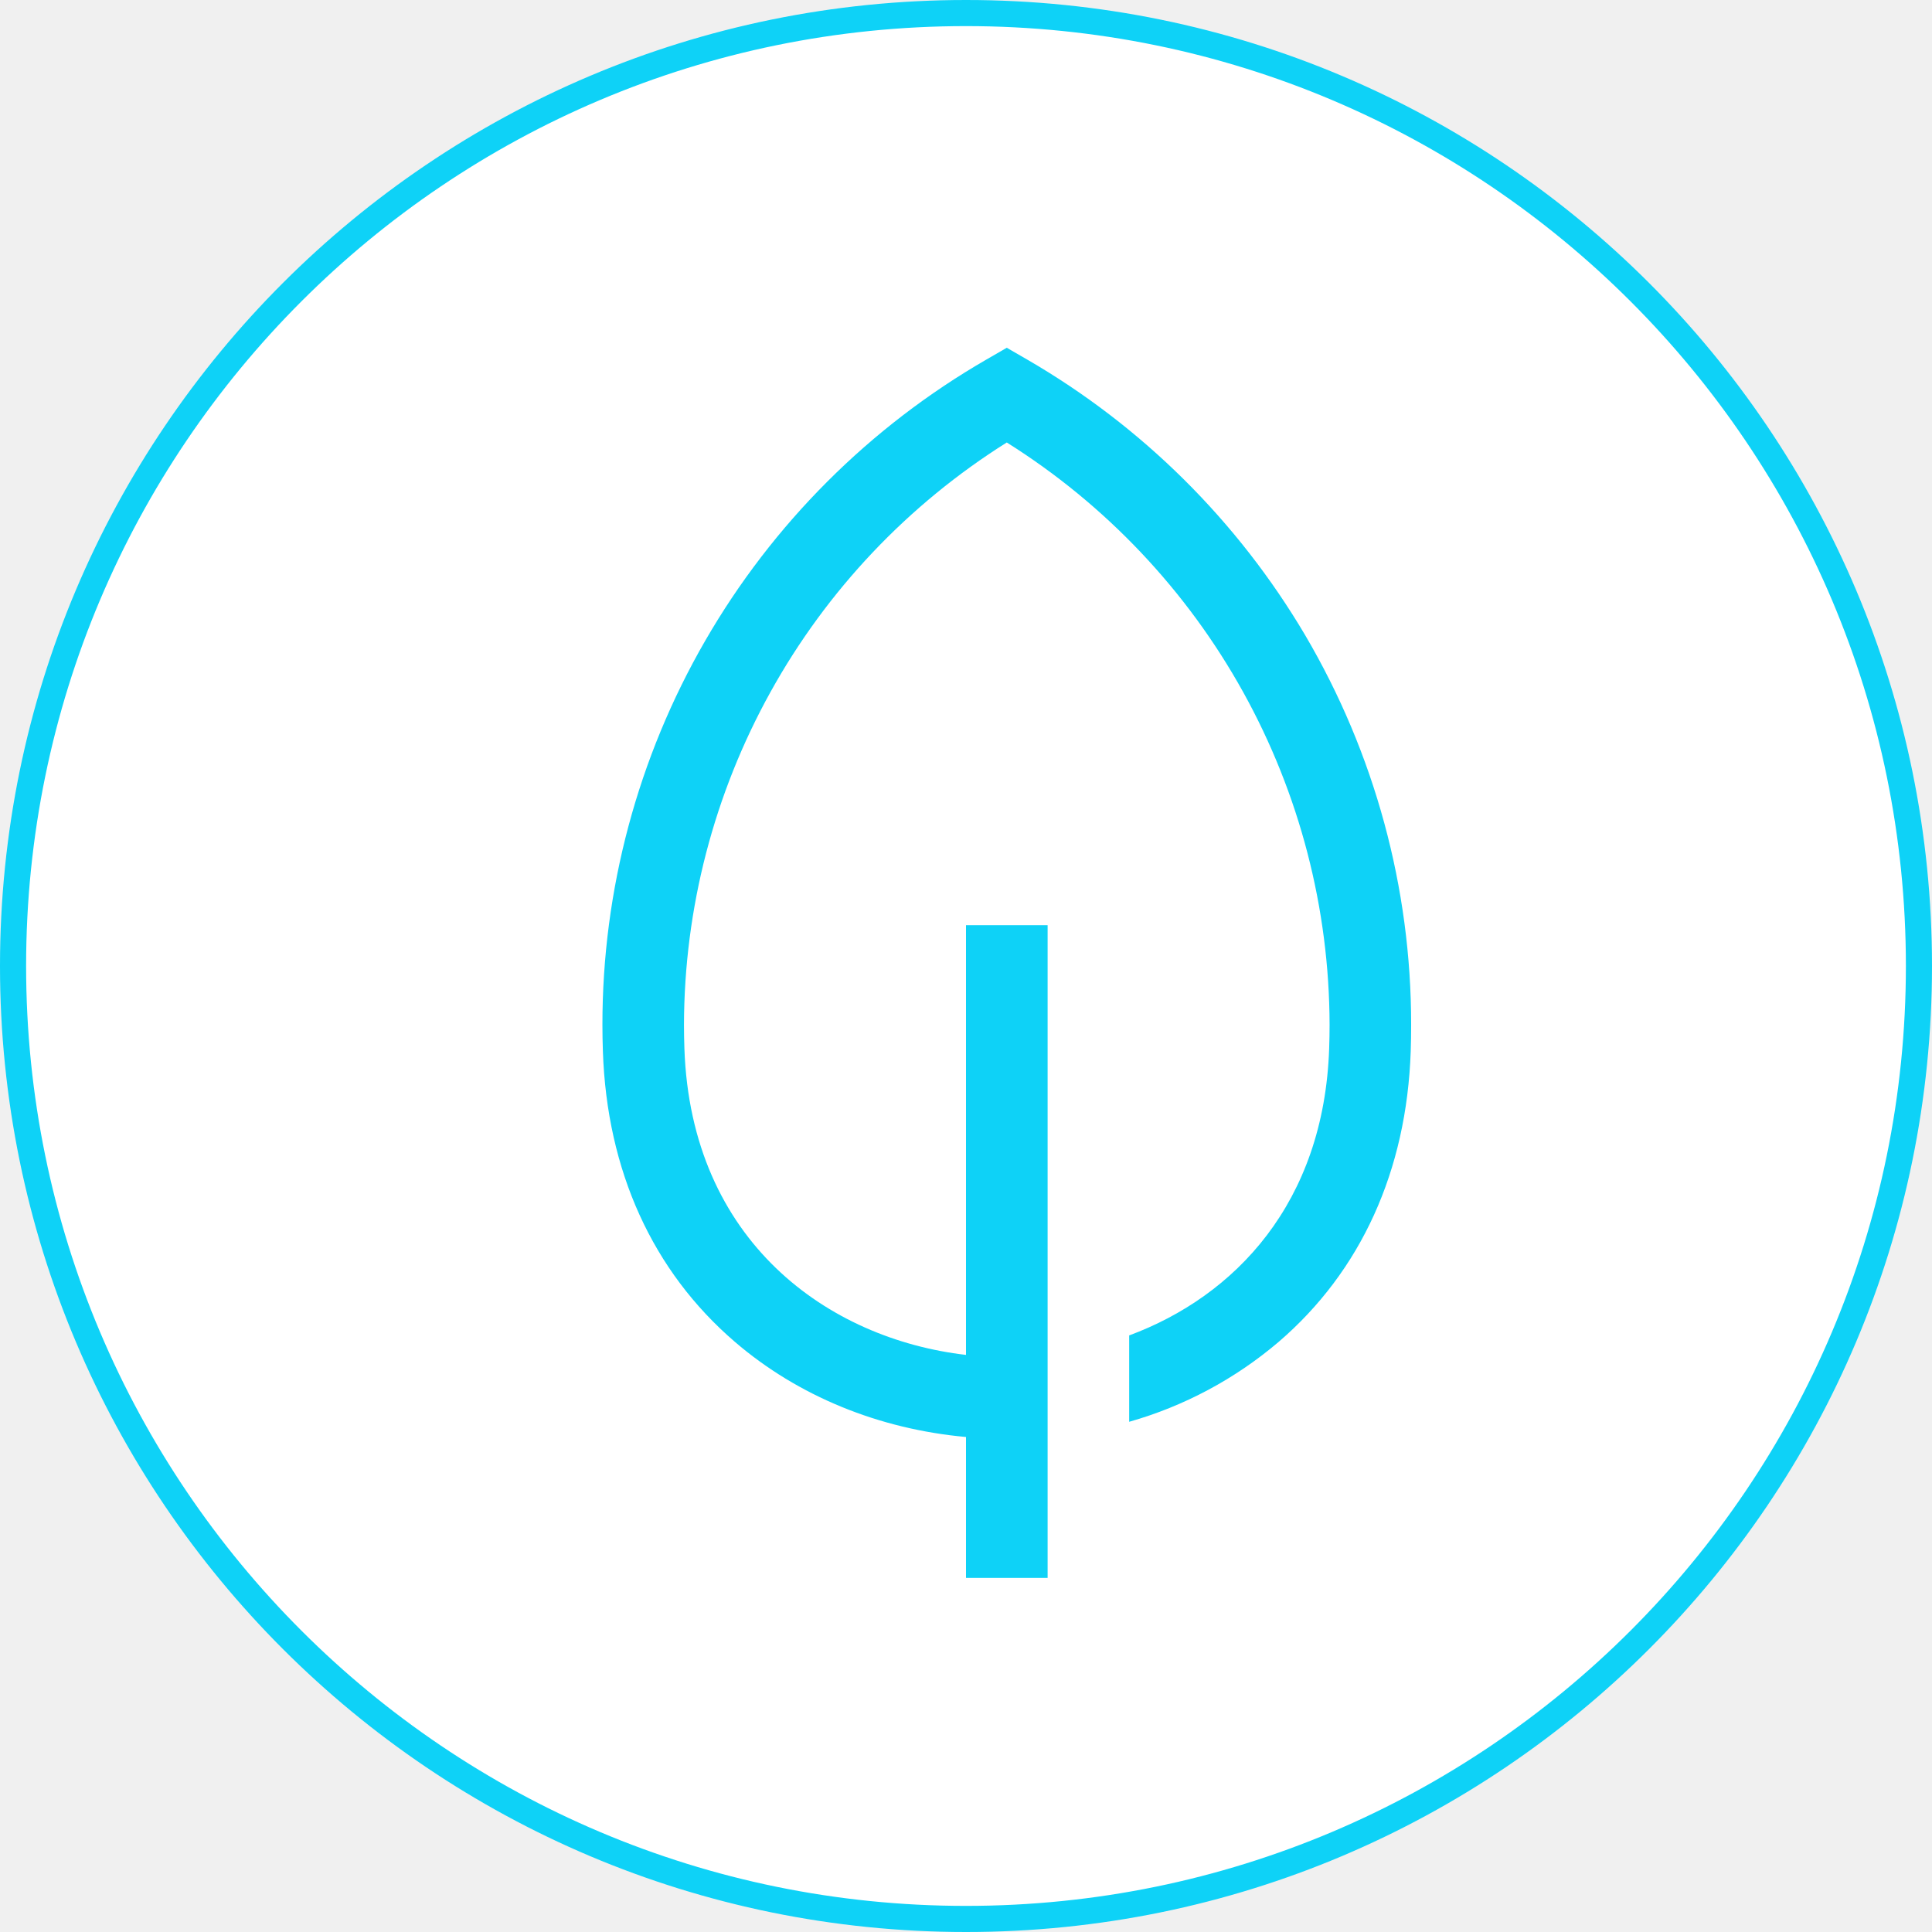
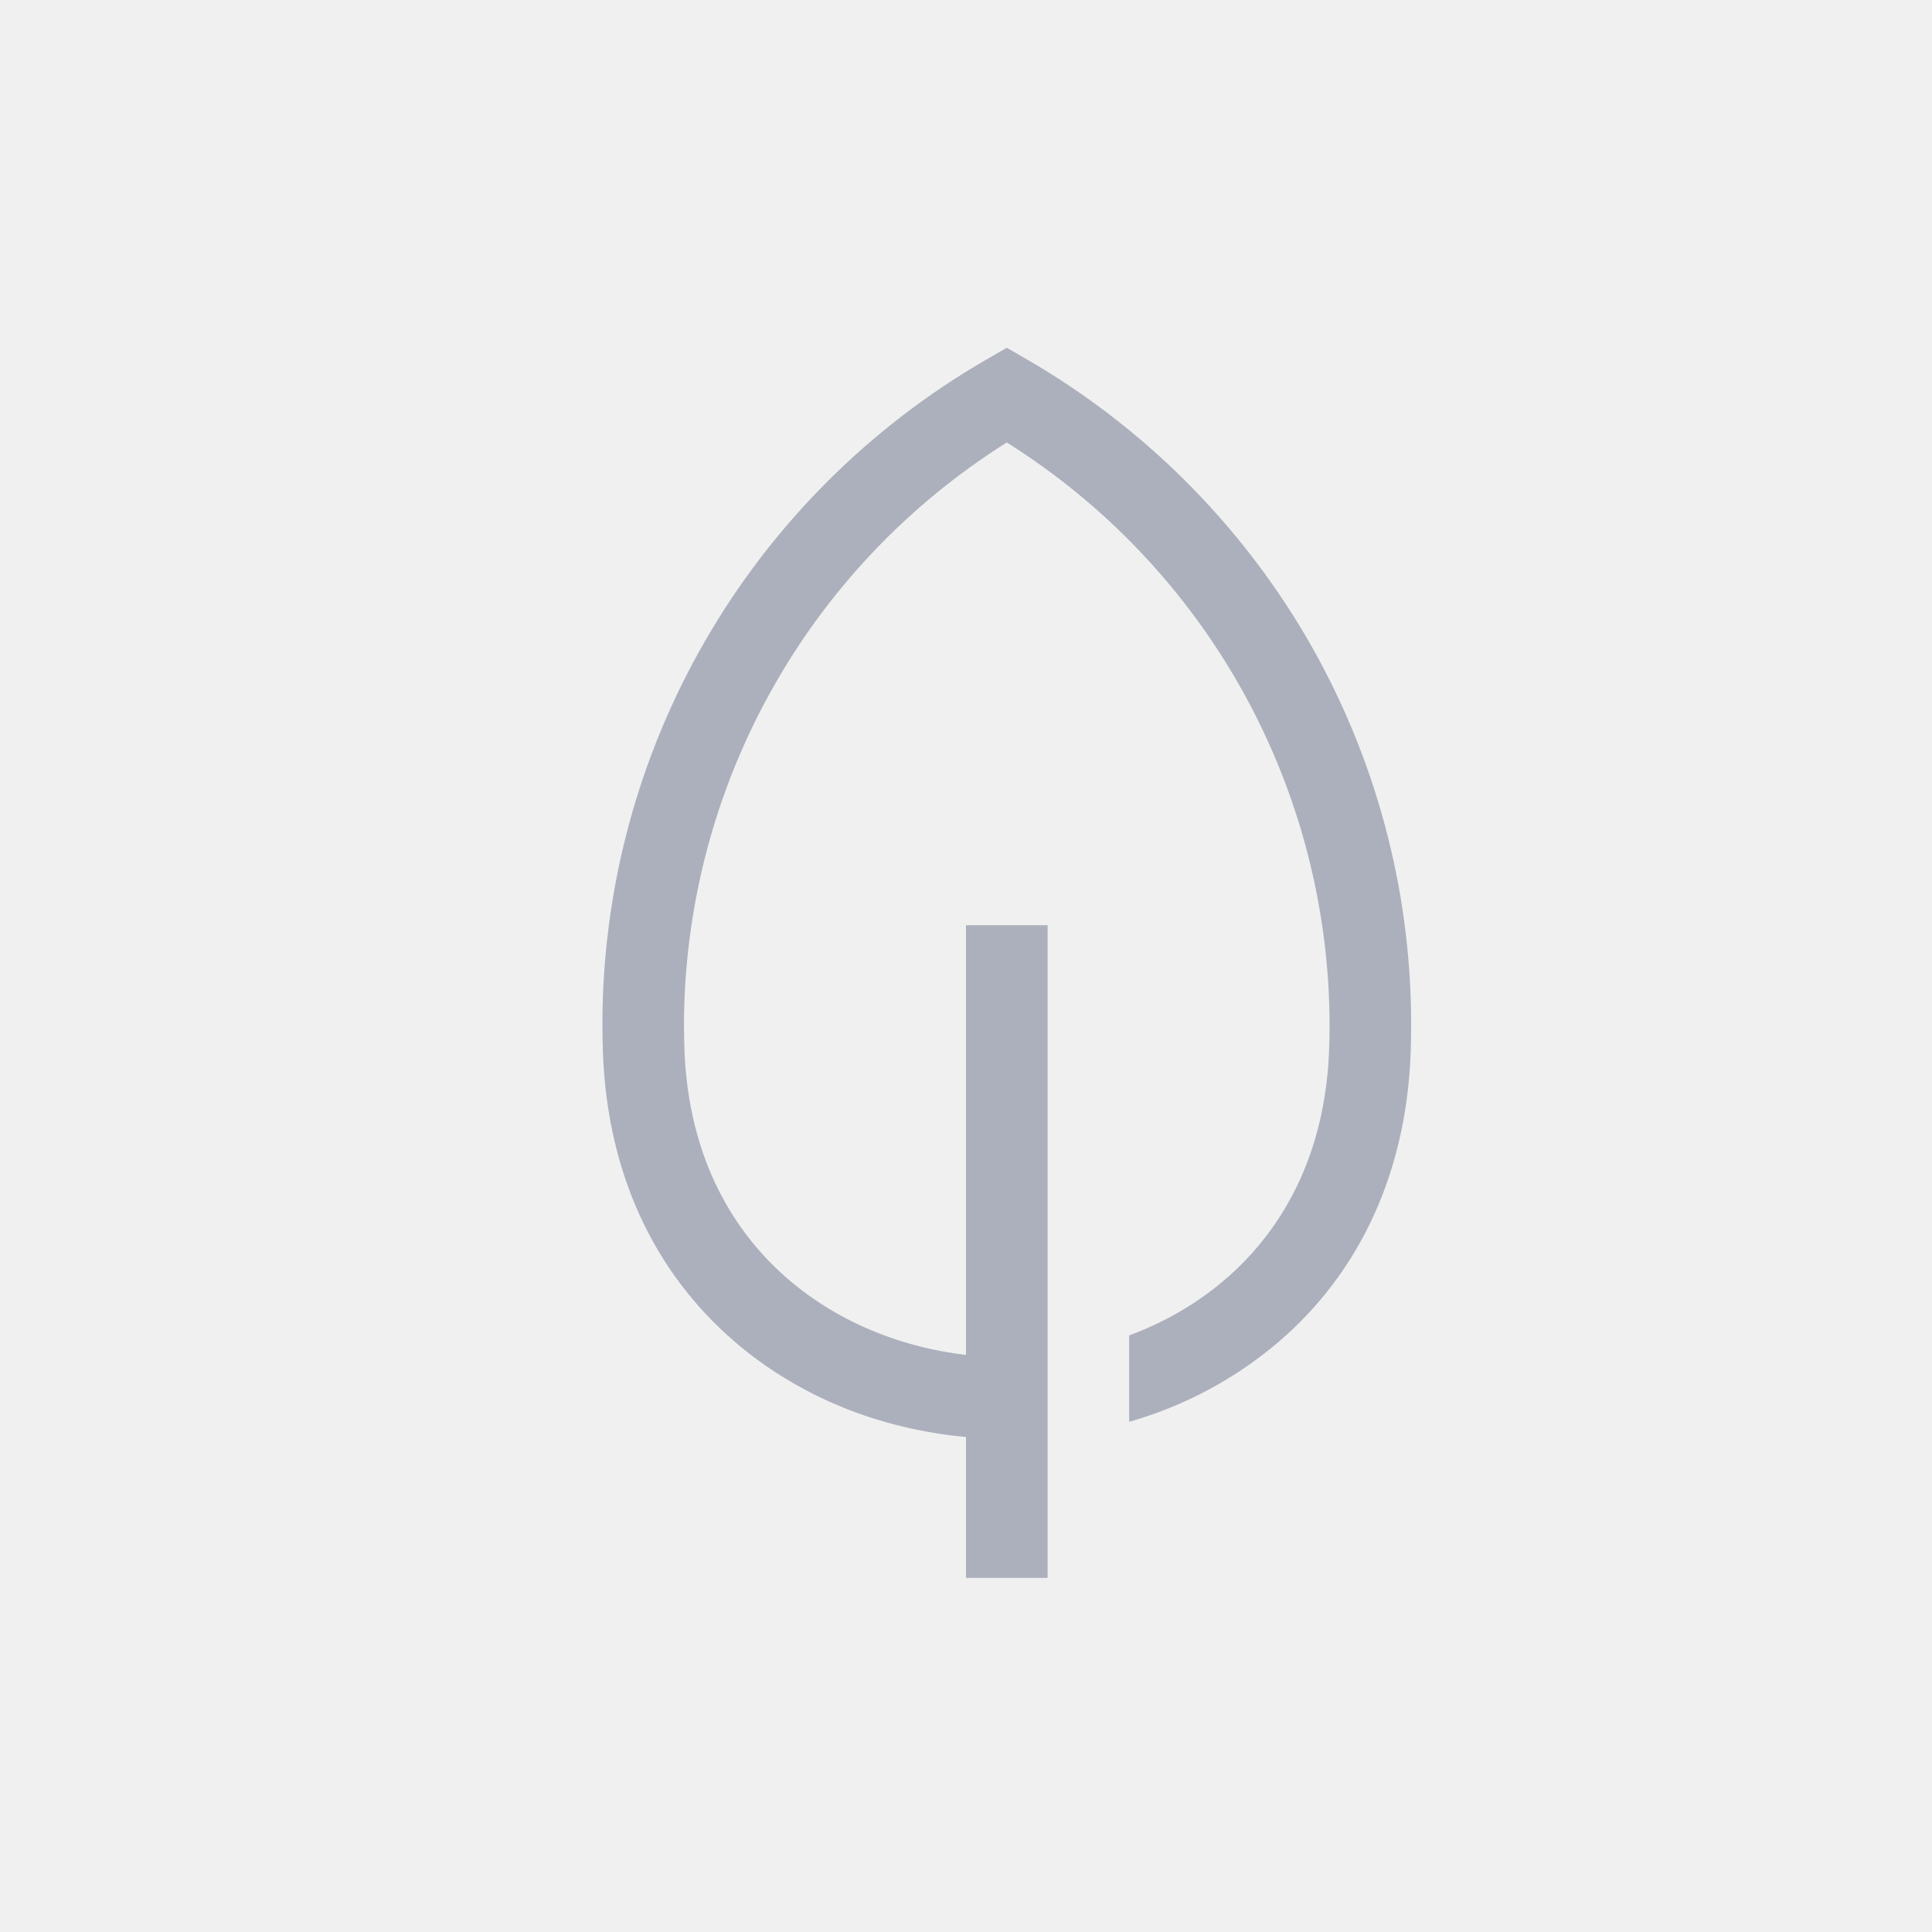
<svg xmlns="http://www.w3.org/2000/svg" width="37" height="37" viewBox="0 0 37 37" fill="none">
-   <circle cx="18.5" cy="18.5" r="18.25" fill="white" stroke="#0ED2F7" stroke-width="0.5" />
-   <path d="M24.997 12.167C23.705 9.979 21.871 8.16 19.672 6.886L19.281 6.66L18.89 6.886C16.654 8.177 14.797 10.034 13.506 12.27C12.215 14.506 11.536 17.043 11.537 19.625C11.537 19.794 11.54 19.964 11.546 20.133C11.623 22.421 12.498 24.346 14.076 25.7C15.283 26.737 16.832 27.369 18.5 27.52V30.219H20.063V17.719H18.5V25.948C15.86 25.642 13.233 23.777 13.107 20.08C13.102 19.929 13.099 19.776 13.099 19.625C13.104 17.396 13.674 15.204 14.755 13.254C15.835 11.304 17.393 9.66 19.281 8.474C21.17 9.66 22.727 11.304 23.808 13.254C24.889 15.204 25.458 17.396 25.463 19.625C25.463 19.776 25.46 19.929 25.455 20.08C25.355 23.038 23.653 24.823 21.625 25.575V27.229C22.677 26.93 23.653 26.409 24.486 25.7C26.064 24.346 26.939 22.421 27.017 20.133C27.023 19.964 27.025 19.794 27.025 19.625C27.027 17.003 26.326 14.428 24.997 12.167Z" fill="#0ED2F7" />
+   <path d="M24.997 12.167C23.705 9.979 21.871 8.16 19.672 6.886L19.281 6.66L18.89 6.886C16.654 8.177 14.797 10.034 13.506 12.27C12.215 14.506 11.536 17.043 11.537 19.625C11.537 19.794 11.54 19.964 11.546 20.133C11.623 22.421 12.498 24.346 14.076 25.7C15.283 26.737 16.832 27.369 18.5 27.52V30.219H20.063V17.719H18.5V25.948C15.86 25.642 13.233 23.777 13.107 20.08C13.102 19.929 13.099 19.776 13.099 19.625C13.104 17.396 13.674 15.204 14.755 13.254C15.835 11.304 17.393 9.66 19.281 8.474C21.17 9.66 22.727 11.304 23.808 13.254C24.889 15.204 25.458 17.396 25.463 19.625C25.463 19.776 25.46 19.929 25.455 20.08C25.355 23.038 23.653 24.823 21.625 25.575V27.229C22.677 26.93 23.653 26.409 24.486 25.7C26.064 24.346 26.939 22.421 27.017 20.133C27.023 19.964 27.025 19.794 27.025 19.625C27.027 17.003 26.326 14.428 24.997 12.167Z" fill="#ABB0BC" />
</svg>
